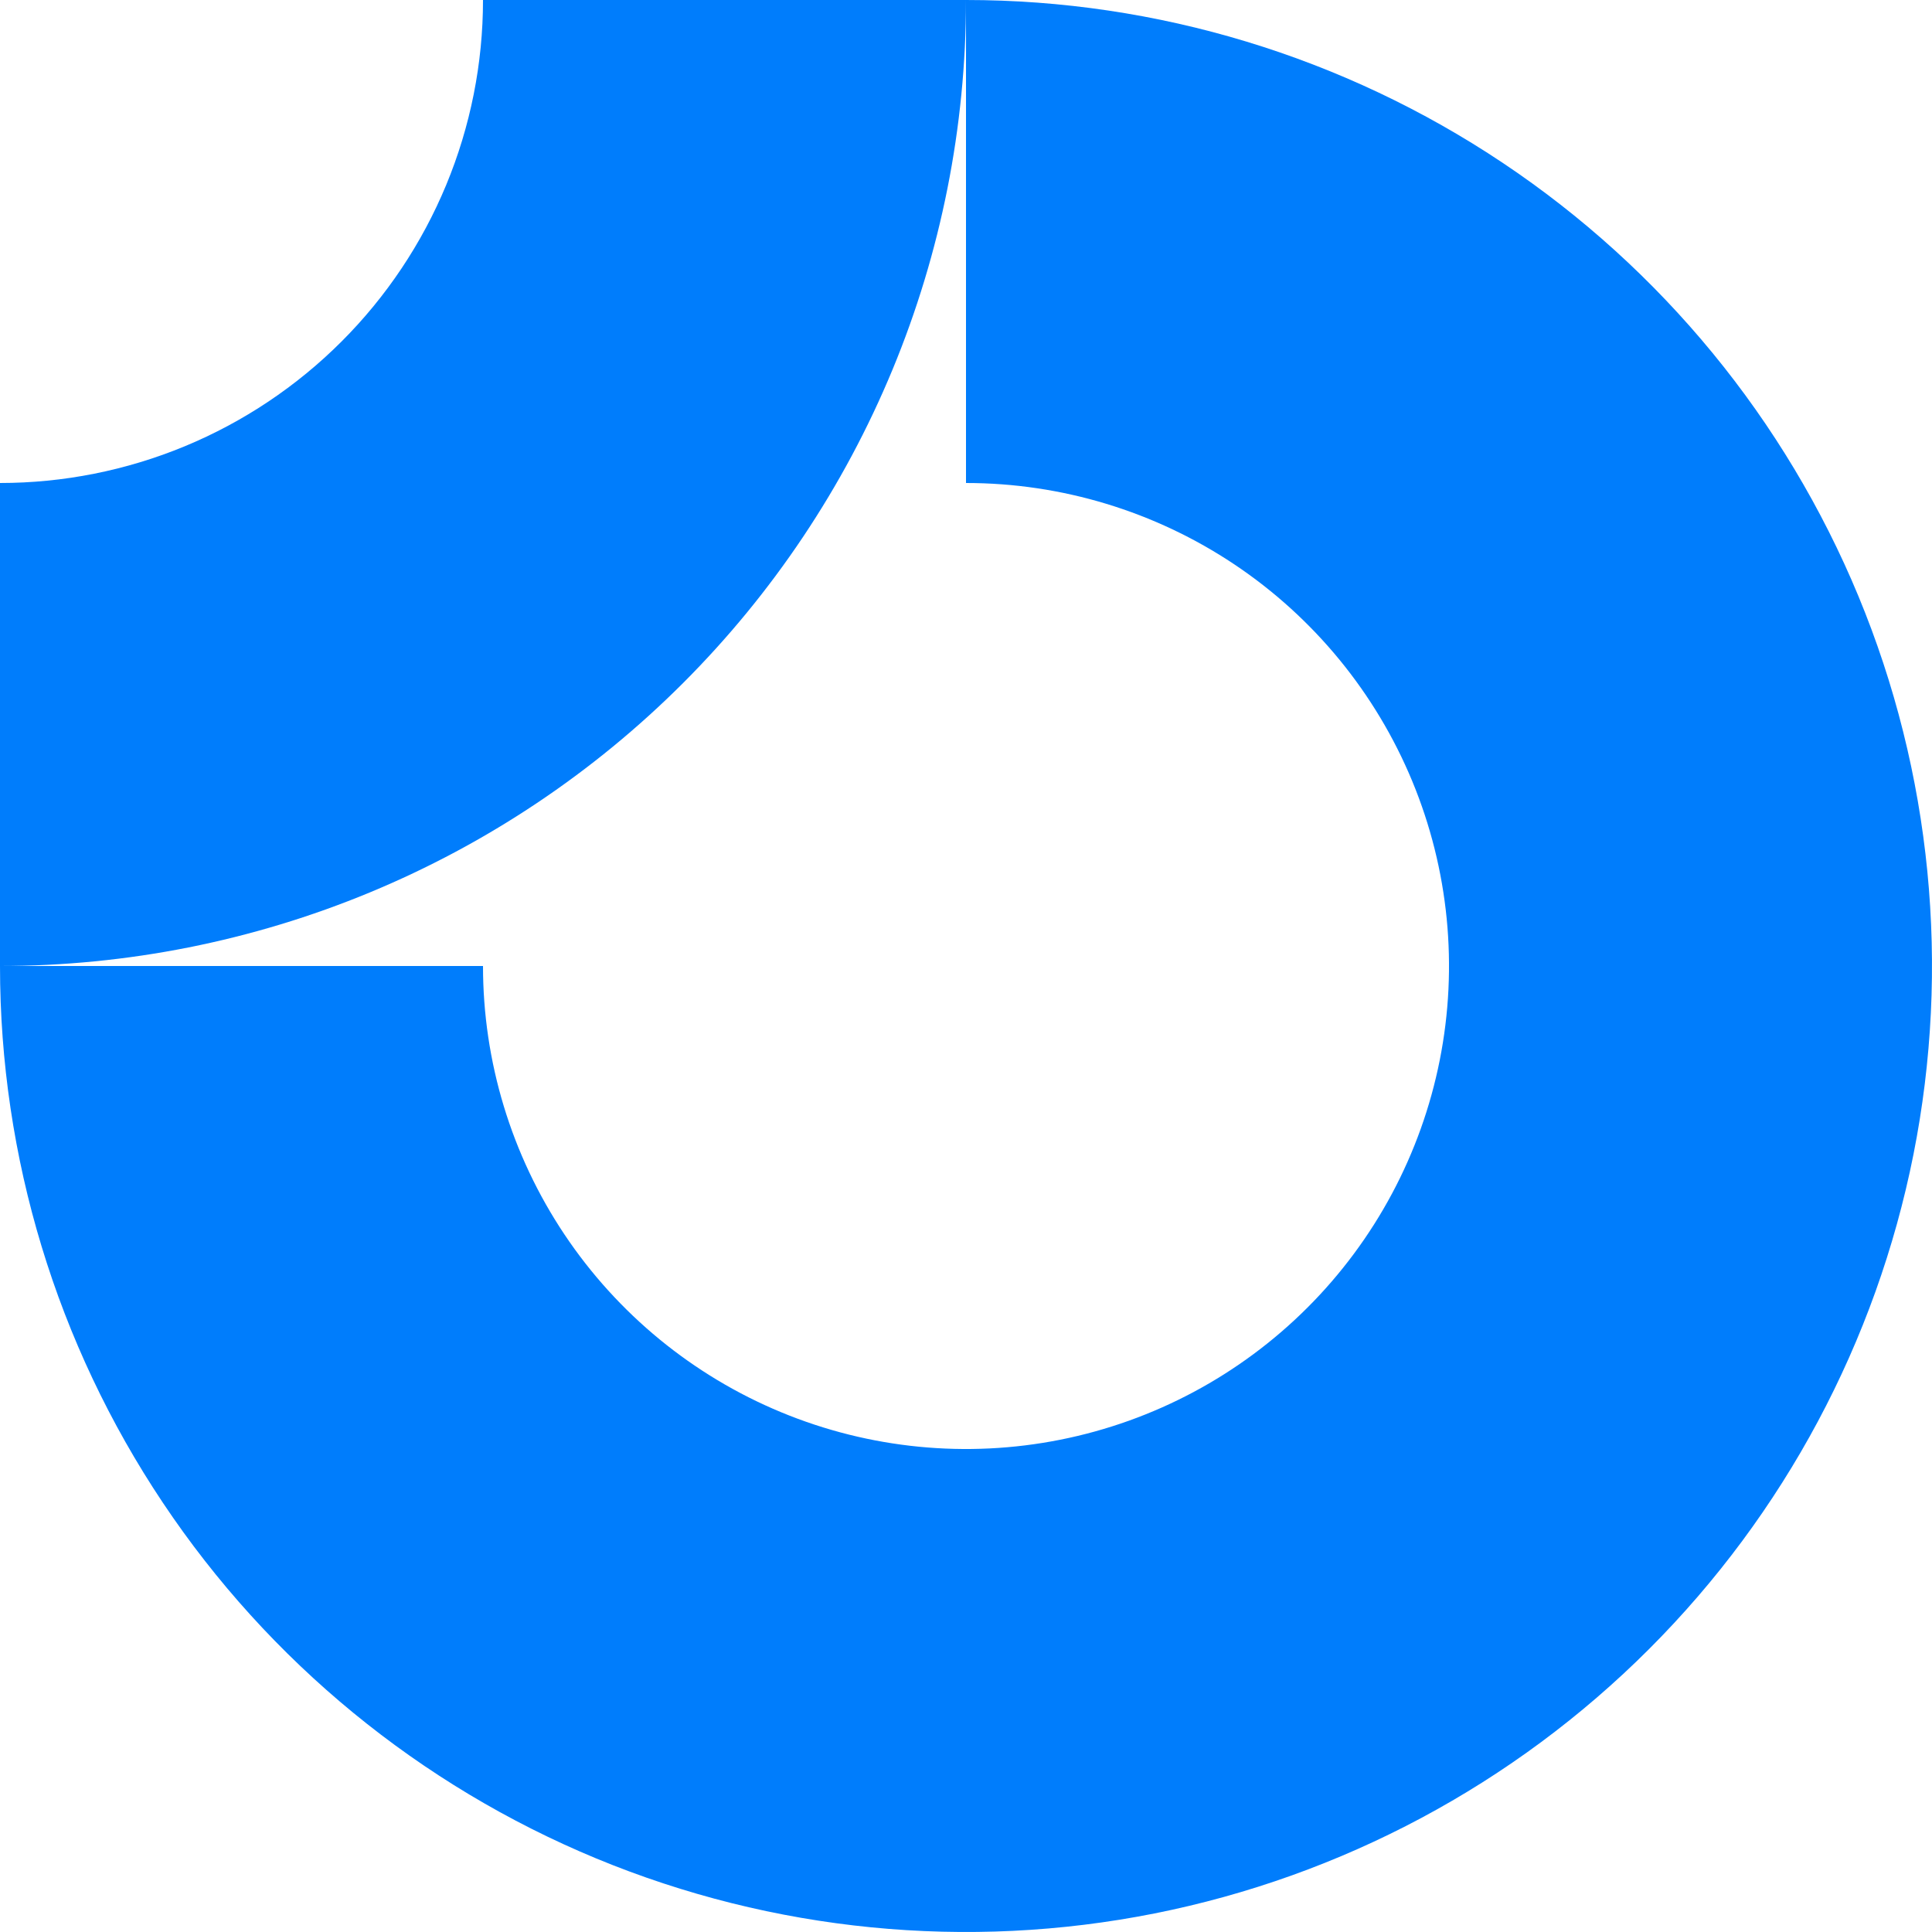
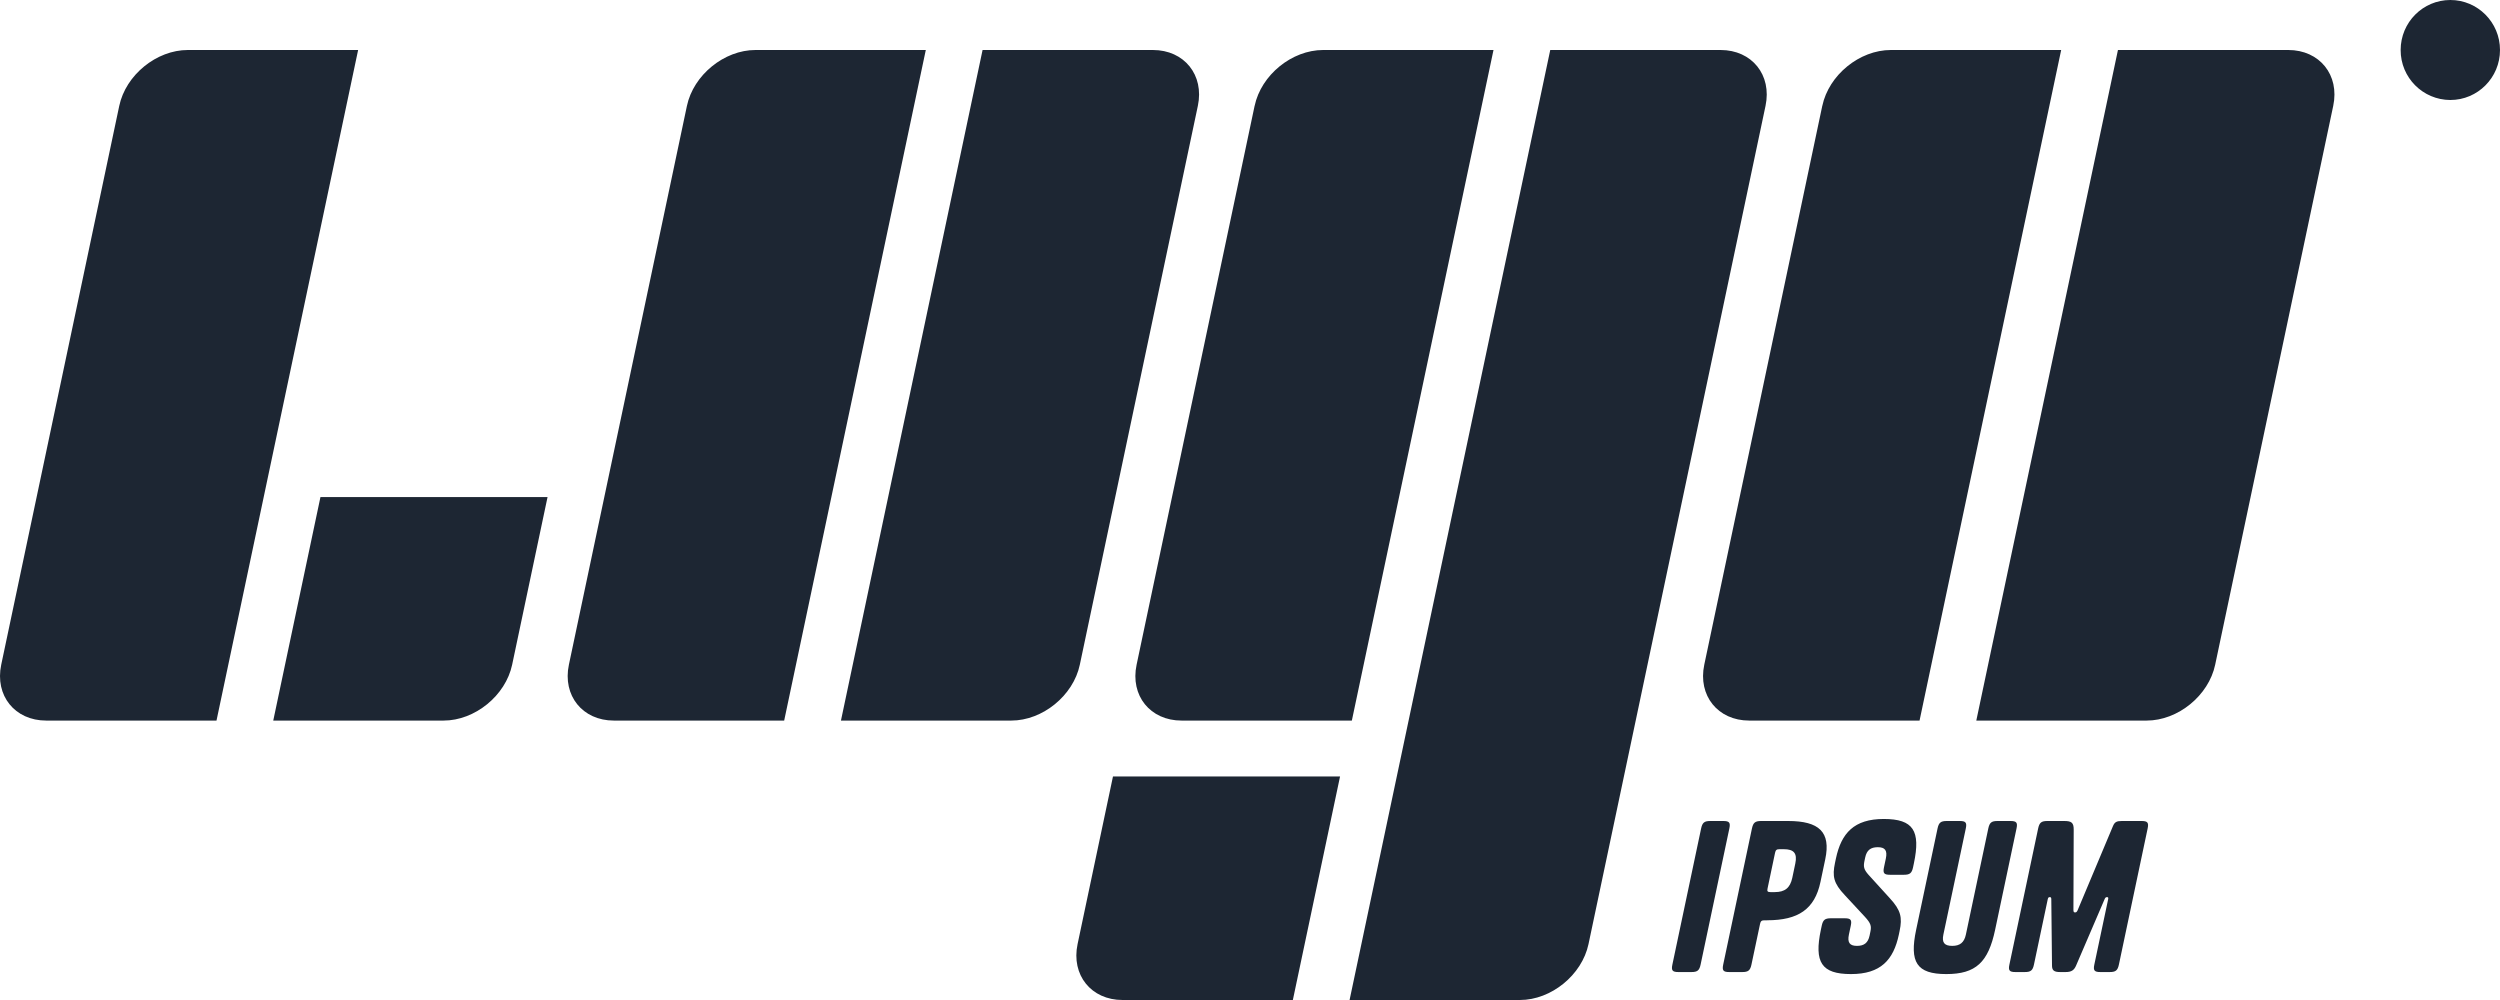
- <svg xmlns="http://www.w3.org/2000/svg" id="logo-86" width="40" height="40" viewBox="0 0 40 40" fill="none">
-   <path class="ccustom" fill-rule="evenodd" clip-rule="evenodd" d="M25.556 11.685C23.911 10.586 21.978 10 20 10V0C23.956 0 27.822 1.173 31.111 3.371C34.4 5.568 36.964 8.692 38.478 12.346C39.991 16.001 40.387 20.022 39.616 23.902C38.844 27.781 36.939 31.345 34.142 34.142C31.345 36.939 27.781 38.844 23.902 39.616C20.022 40.387 16.001 39.991 12.346 38.478C8.692 36.964 5.568 34.4 3.371 31.111C1.173 27.822 0 23.956 0 20H10C10 21.978 10.586 23.911 11.685 25.556C12.784 27.2 14.346 28.482 16.173 29.239C18 29.996 20.011 30.194 21.951 29.808C23.891 29.422 25.672 28.47 27.071 27.071C28.47 25.672 29.422 23.891 29.808 21.951C30.194 20.011 29.996 18 29.239 16.173C28.482 14.346 27.2 12.784 25.556 11.685Z" fill="#007DFC" />
-   <path class="ccustom" fill-rule="evenodd" clip-rule="evenodd" d="M10 5.16562e-07C10 1.313 9.741 2.614 9.239 3.827C8.736 5.04 8 6.142 7.071 7.071C6.142 8 5.04 8.736 3.827 9.239C2.614 9.741 1.313 10 5.4439e-06 10L5.00679e-06 20C2.626 20 5.227 19.483 7.654 18.478C10.08 17.473 12.285 15.999 14.142 14.142C15.999 12.285 17.473 10.08 18.478 7.654C19.483 5.227 20 2.626 20 -3.81469e-06L10 5.16562e-07Z" fill="#007DFC" />
+ <svg xmlns="http://www.w3.org/2000/svg" width="100" height="40" fill="none" viewBox="0 0 100 40">
+   <path fill="#1D2633" d="M4.77 4.235C5.03 3.001 6.26 2 7.513 2h6.812L8.66 28.823H1.848c-1.254 0-2.06-1-1.799-2.235L4.77 4.235ZM27.477 4.235C27.738 3.001 28.967 2 30.22 2h6.812l-5.665 26.823h-6.812c-1.254 0-2.06-1-1.799-2.235l4.721-22.353ZM72.892 4.235C73.152 3.001 74.38 2 75.635 2h6.812l-5.665 26.823h-6.813c-1.254 0-2.059-1-1.798-2.235l4.72-22.353ZM39.303 2h6.812c1.254 0 2.06 1 1.799 2.235l-4.721 22.353c-.26 1.235-1.489 2.235-2.743 2.235h-6.812L39.303 2ZM84.718 2h6.812c1.254 0 2.06 1 1.799 2.235l-4.722 22.353c-.26 1.235-1.488 2.235-2.742 2.235h-6.813L84.718 2ZM50.185 4.235C50.445 3.001 51.673 2 52.927 2h6.813l-5.666 26.823h-6.812c-1.254 0-2.06-1-1.798-2.235l4.72-22.353ZM62.01 2h6.813c1.254 0 2.059 1 1.798 2.235l-7.081 33.53C63.278 38.999 62.05 40 60.796 40h-6.813L62.01 2ZM12.819 19.882h9.083l-1.416 6.706c-.261 1.235-1.49 2.235-2.743 2.235H10.93l1.888-8.94ZM44.52 31.059h9.082L51.714 40h-6.812c-1.255 0-2.06-1-1.799-2.235l1.416-6.706ZM69.174 33.138l-1.15 5.446c-.05.234-.128.298-.366.298h-.523c-.238 0-.29-.064-.24-.298l1.15-5.446c.05-.233.128-.298.366-.298h.523c.238 0 .29.065.24.298ZM70.686 36.812h-.107c-.114 0-.154.032-.177.145l-.344 1.627c-.05.234-.129.298-.366.298h-.524c-.237 0-.289-.064-.24-.298l1.15-5.446c.05-.233.13-.298.367-.298h1.08c1.244 0 1.715.443 1.485 1.53l-.192.911c-.23 1.088-.888 1.53-2.132 1.53Zm.316-2.699-.3 1.426c-.025.113.001.145.116.145h.172c.4 0 .615-.161.702-.572l.12-.572c.087-.41-.059-.572-.46-.572h-.172c-.114 0-.154.032-.178.145ZM74.74 34.991l.85.935c.446.483.508.773.394 1.313l-.03.145c-.215 1.015-.727 1.579-1.914 1.579-1.186 0-1.479-.475-1.205-1.773l.034-.16c.05-.234.129-.299.366-.299h.556c.238 0 .29.065.24.298l-.075.355c-.068.322.036.451.322.451.287 0 .443-.12.505-.41l.032-.154c.048-.226.022-.338-.224-.604l-.8-.862c-.448-.475-.505-.75-.391-1.29l.037-.176c.215-1.015.727-1.58 1.913-1.58 1.187 0 1.48.476 1.206 1.773l-.034.161c-.05.234-.129.298-.366.298h-.557c-.237 0-.289-.064-.24-.298l.075-.354c.068-.323-.035-.451-.322-.451-.286 0-.443.12-.504.41l-.029.137c-.05.234-.024.347.161.556ZM79.532 33.138c.05-.233.128-.298.366-.298h.523c.238 0 .29.065.24.298l-.856 4.053c-.274 1.297-.767 1.772-1.954 1.772-1.186 0-1.479-.475-1.205-1.773l.856-4.052c.05-.233.129-.298.366-.298h.524c.237 0 .289.065.24.298l-.897 4.246c-.068.322.044.451.355.451.302 0 .477-.129.545-.451l.897-4.246ZM82.938 36.417c.003.065.024.08.065.08.04 0 .069-.015.099-.08l1.414-3.367c.069-.17.151-.21.356-.21h.794c.237 0 .289.065.24.298l-1.15 5.446c-.05.234-.13.298-.367.298h-.376c-.237 0-.29-.064-.24-.298l.552-2.61c.015-.072.002-.089-.047-.089-.033 0-.07.017-.09.073l-1.142 2.659c-.082.193-.187.265-.424.265H82.4c-.246 0-.32-.072-.32-.265l-.028-2.66c-.005-.056-.018-.072-.059-.072-.049 0-.069.017-.084.089l-.551 2.61c-.05.234-.128.298-.366.298h-.376c-.238 0-.29-.064-.24-.298l1.15-5.446c.05-.233.129-.298.366-.298h.68c.286 0 .378.065.376.347l-.011 3.23ZM100 2c0 1.105-.89 2-1.987 2a1.993 1.993 0 0 1-1.987-2c0-1.105.89-2 1.987-2S100 .895 100 2Z" />
</svg>
